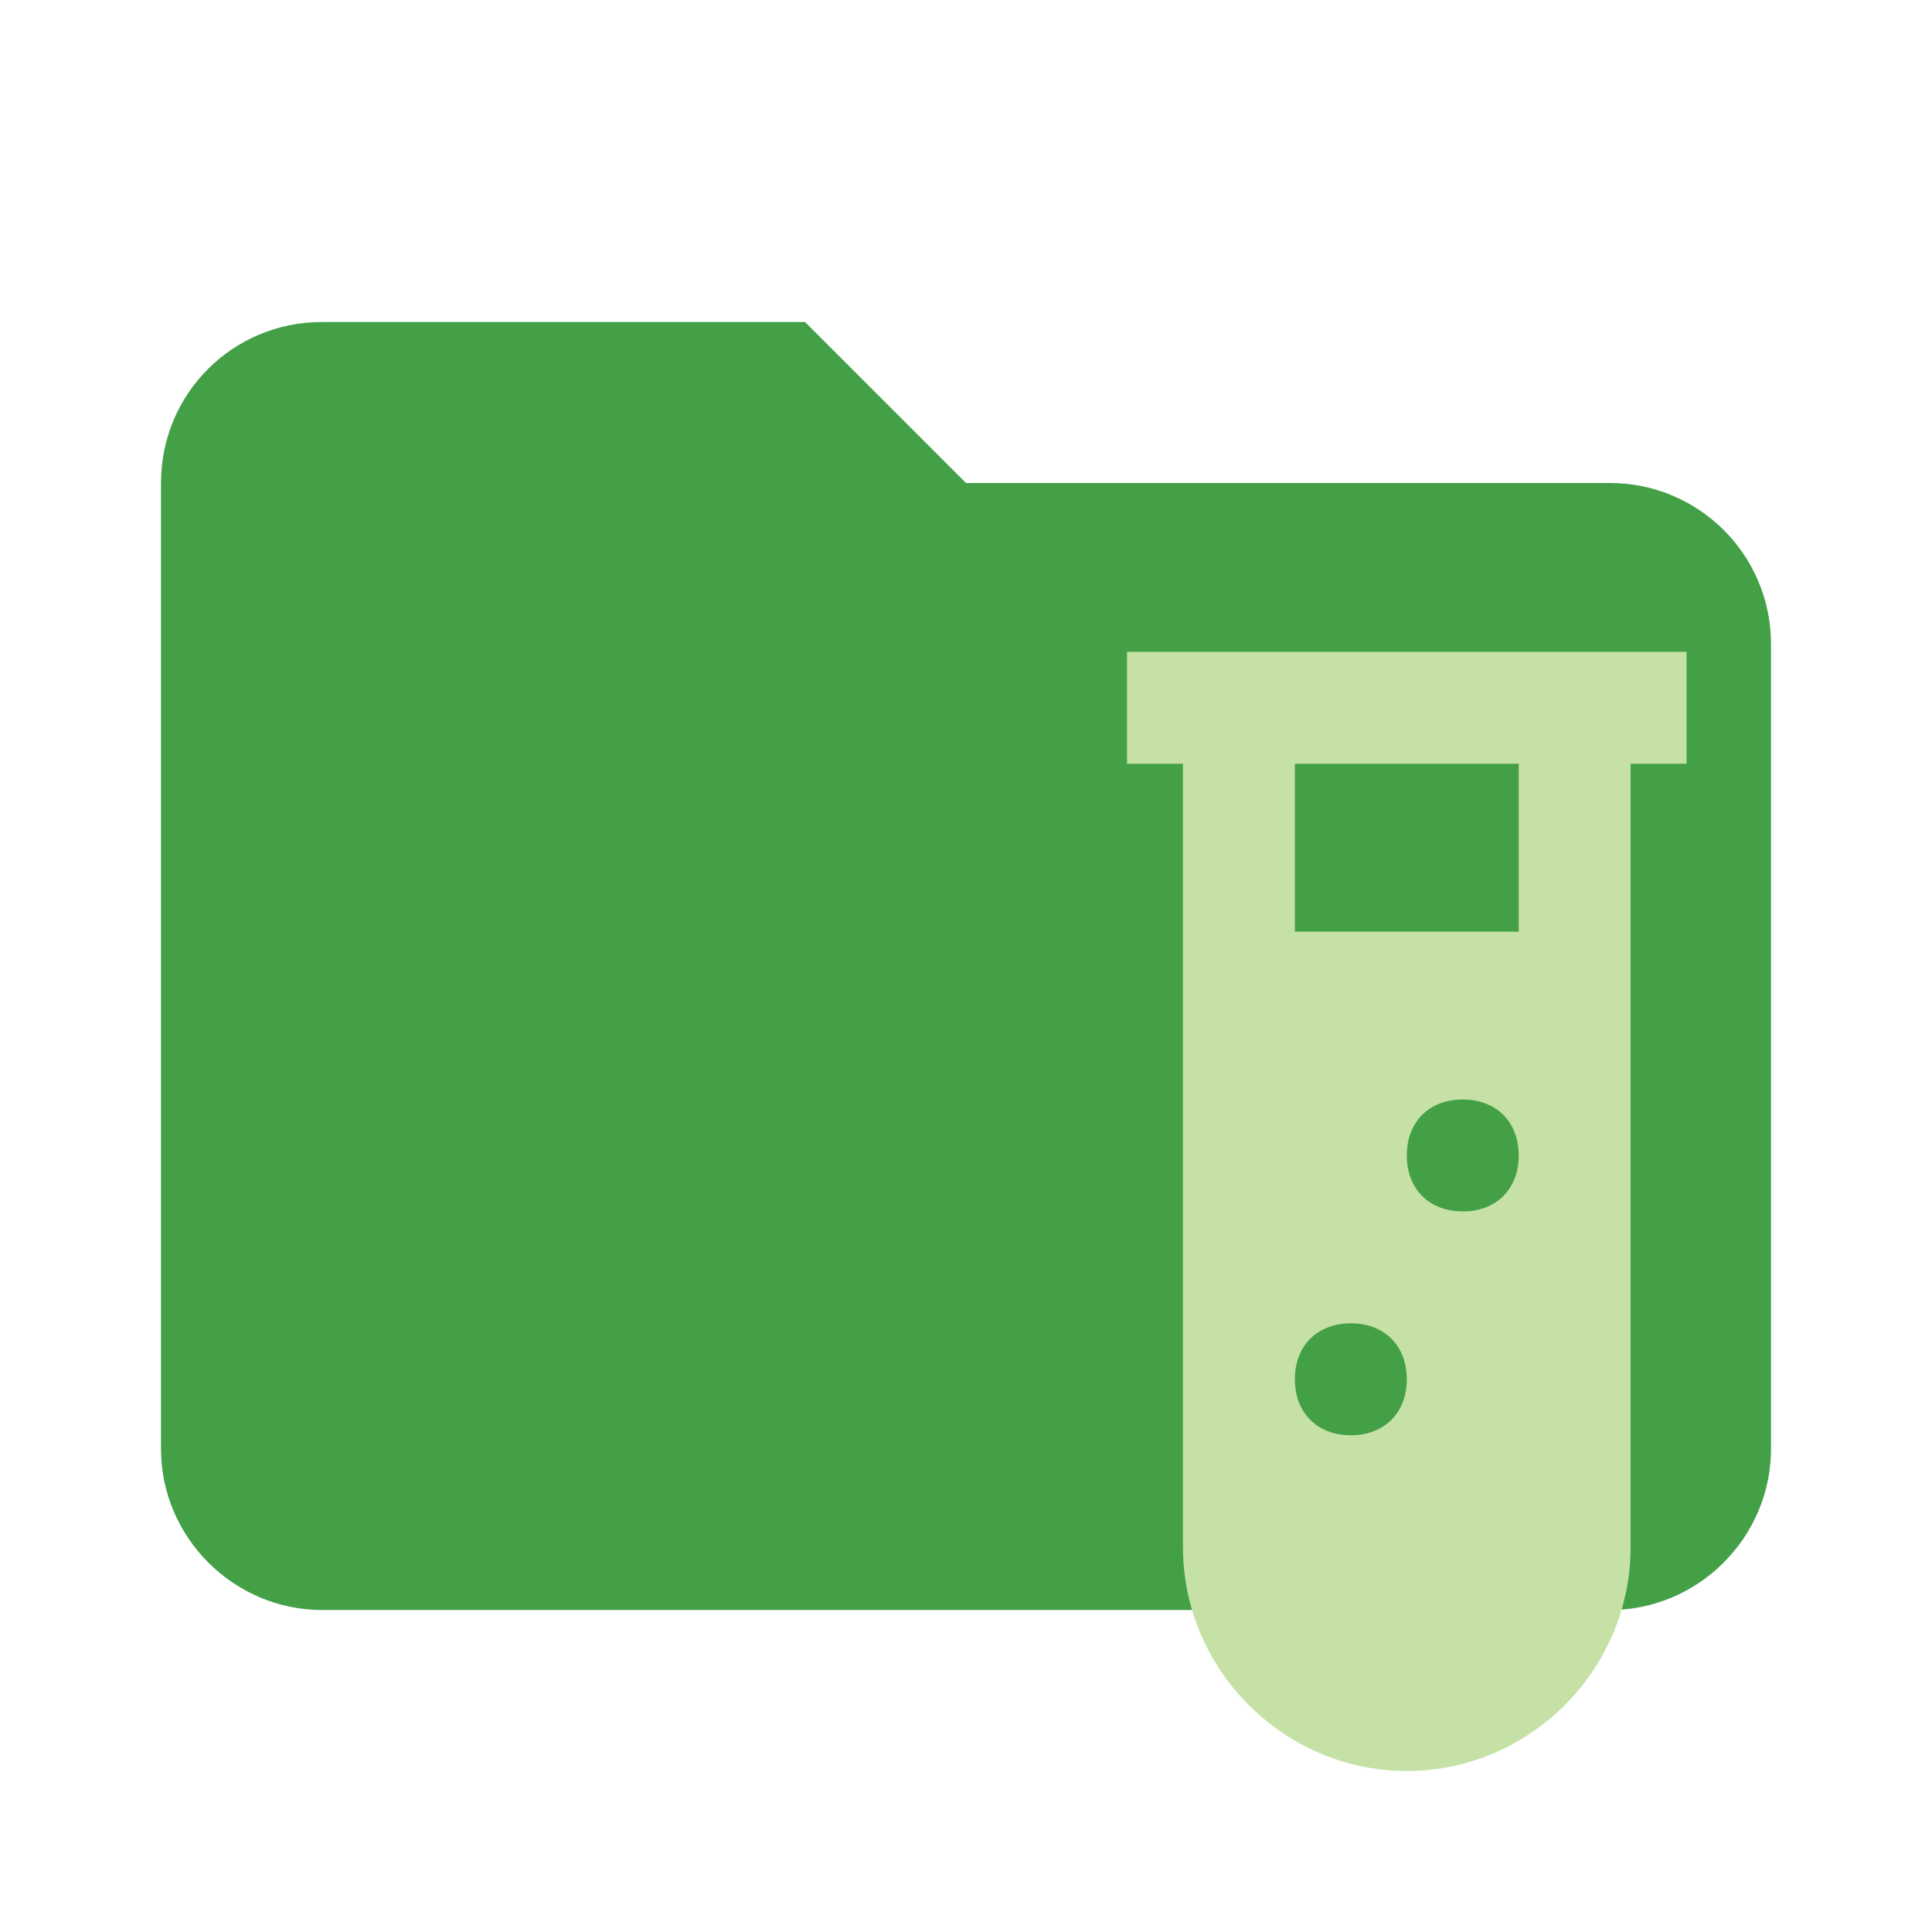
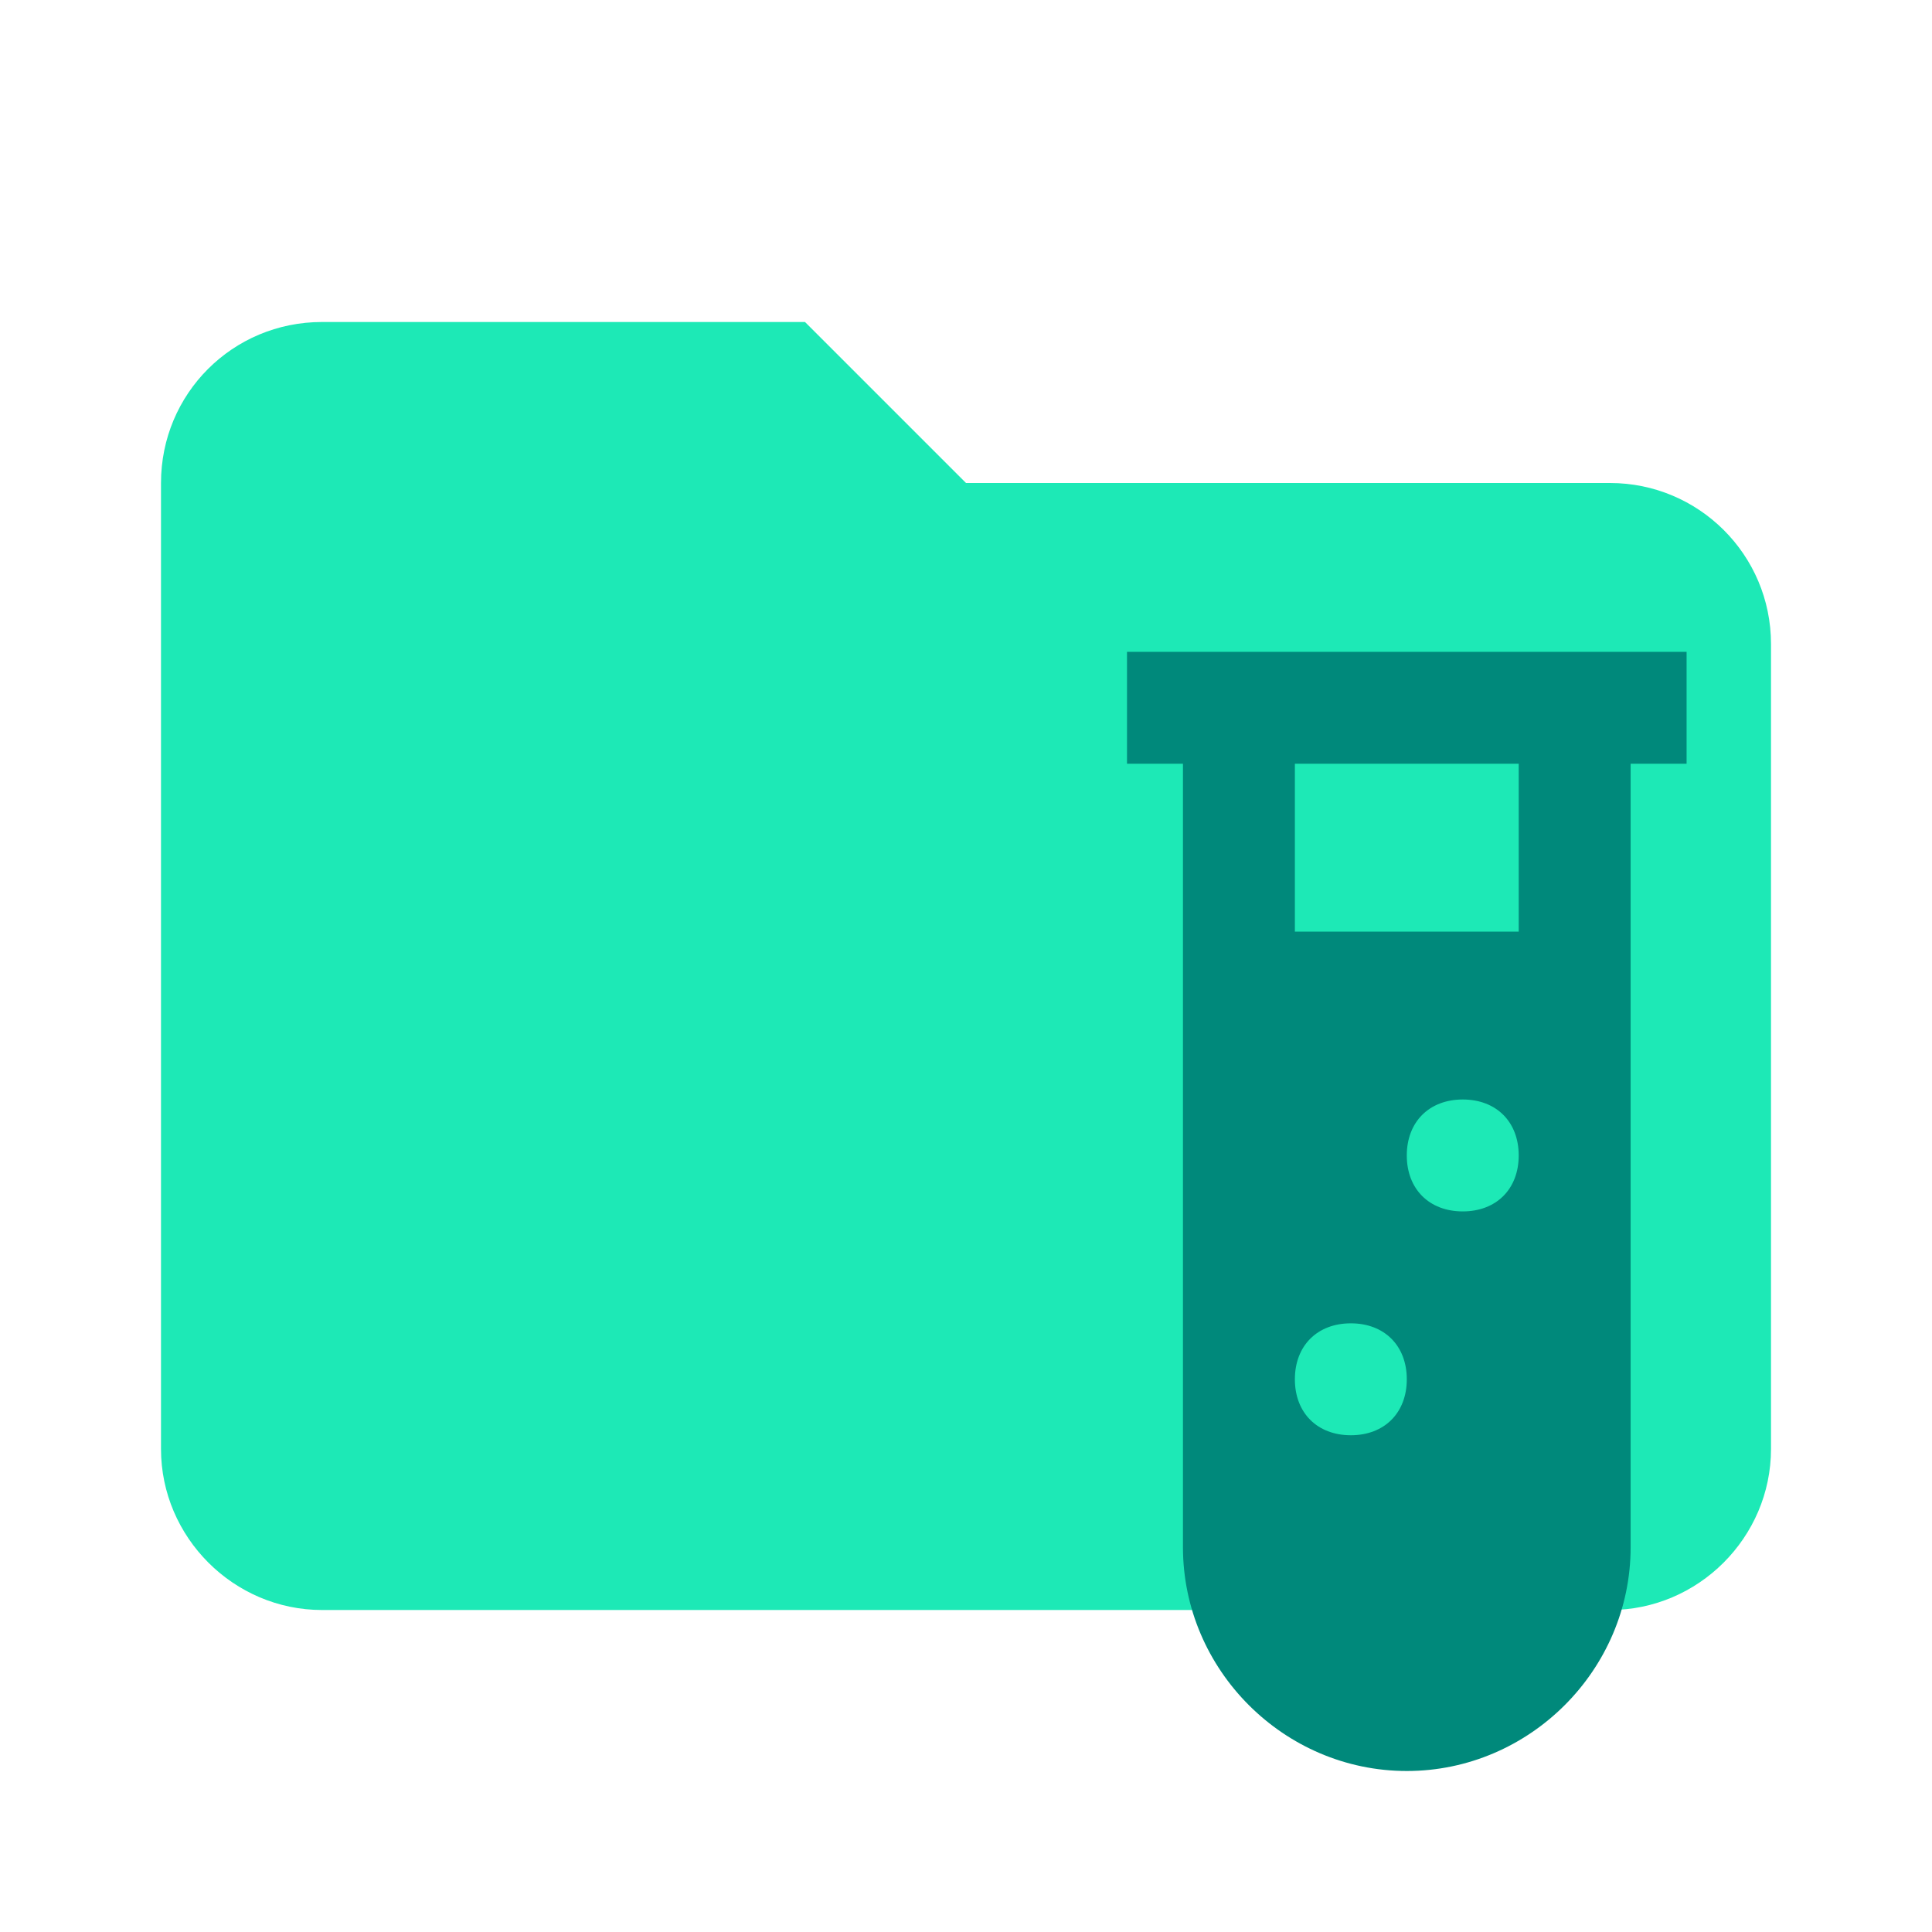
- <svg width="16px" height="16px" viewBox="0 0 24 24" xml:space="preserve" clip-rule="evenodd" fill-rule="evenodd" stroke-linejoin="round" stroke-miterlimit="1.414">
-   <path id="path3338" d="M10,4L4,4C2.89,4 2,4.89 2,6L2,18C2,19.097 2.903,20 4,20L20,20C21.097,20 22,19.097 22,18L22,8C22,6.89 21.1,6 20,6L12,6L10,4Z" style="fill:#43A047;fill-rule:nonzero;" />
+ <svg xmlns="http://www.w3.org/2000/svg" viewBox="0 0 24 24" width="16px" height="16px" clip-rule="evenodd" fill-rule="evenodd" stroke-linejoin="round" stroke-miterlimit="1.414" version="1.1" xml:space="preserve">
+   <path id="path3338" d="M10,4L4,4C2.89,4 2,4.89 2,6L2,18C2,19.097 2.903,20 4,20L20,20C21.097,20 22,19.097 22,18L22,8C22,6.89 21.1,6 20,6L12,6L10,4Z" style="fill:rgb(29,233,182);fill-rule:nonzero;" />
  <g transform="matrix(0.695139,0,0,0.695139,9.13403,6.70694)">
-     <path d="M7,2L7,4L8,4L8,18C8,20.194 9.806,22 12,22C14.194,22 16,20.194 16,18L16,4L17,4L17,2L7,2M11,16C10.4,16 10,15.6 10,15C10,14.4 10.4,14 11,14C11.6,14 12,14.4 12,15C12,15.6 11.6,16 11,16M13,12C12.4,12 12,11.6 12,11C12,10.4 12.4,10 13,10C13.6,10 14,10.4 14,11C14,11.6 13.6,12 13,12M14,7L10,7L10,4L14,4L14,7Z" style="fill:#C5E1A5;fill-rule:nonzero;" />
+     <path d="M7,2L7,4L8,4L8,18C8,20.194 9.806,22 12,22C14.194,22 16,20.194 16,18L16,4L17,4L17,2L7,2M11,16C10.4,16 10,15.6 10,15C10,14.4 10.4,14 11,14C11.6,14 12,14.4 12,15C12,15.6 11.6,16 11,16M13,12C12.4,12 12,11.6 12,11C12,10.4 12.4,10 13,10C13.6,10 14,10.4 14,11C14,11.6 13.6,12 13,12M14,7L10,7L10,4L14,4L14,7Z" style="fill:rgb(0,137,123);fill-rule:nonzero;" />
  </g>
</svg>
